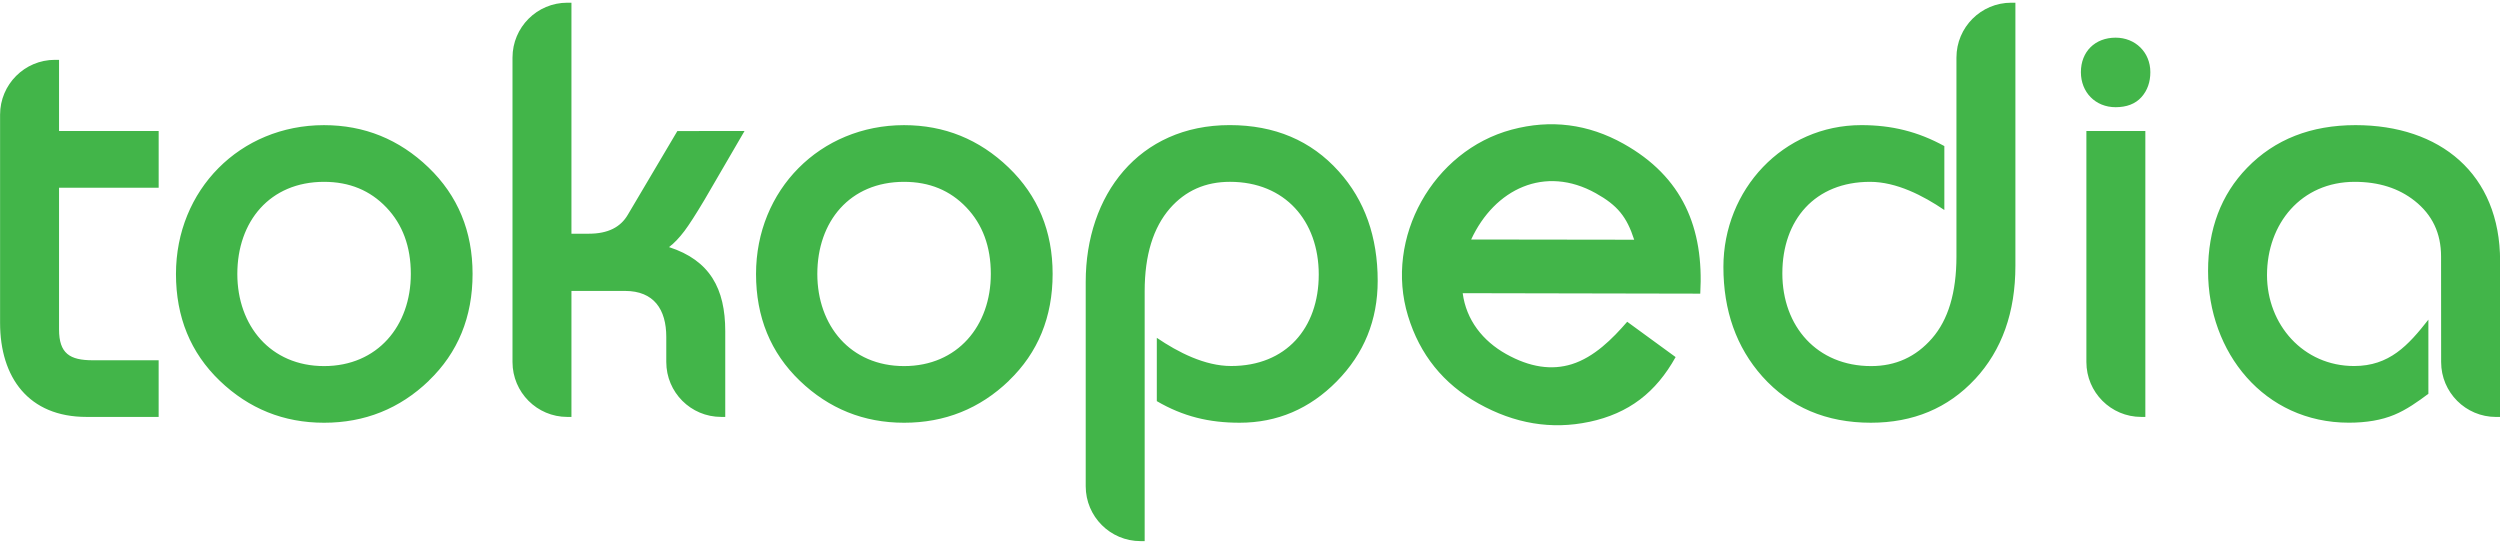
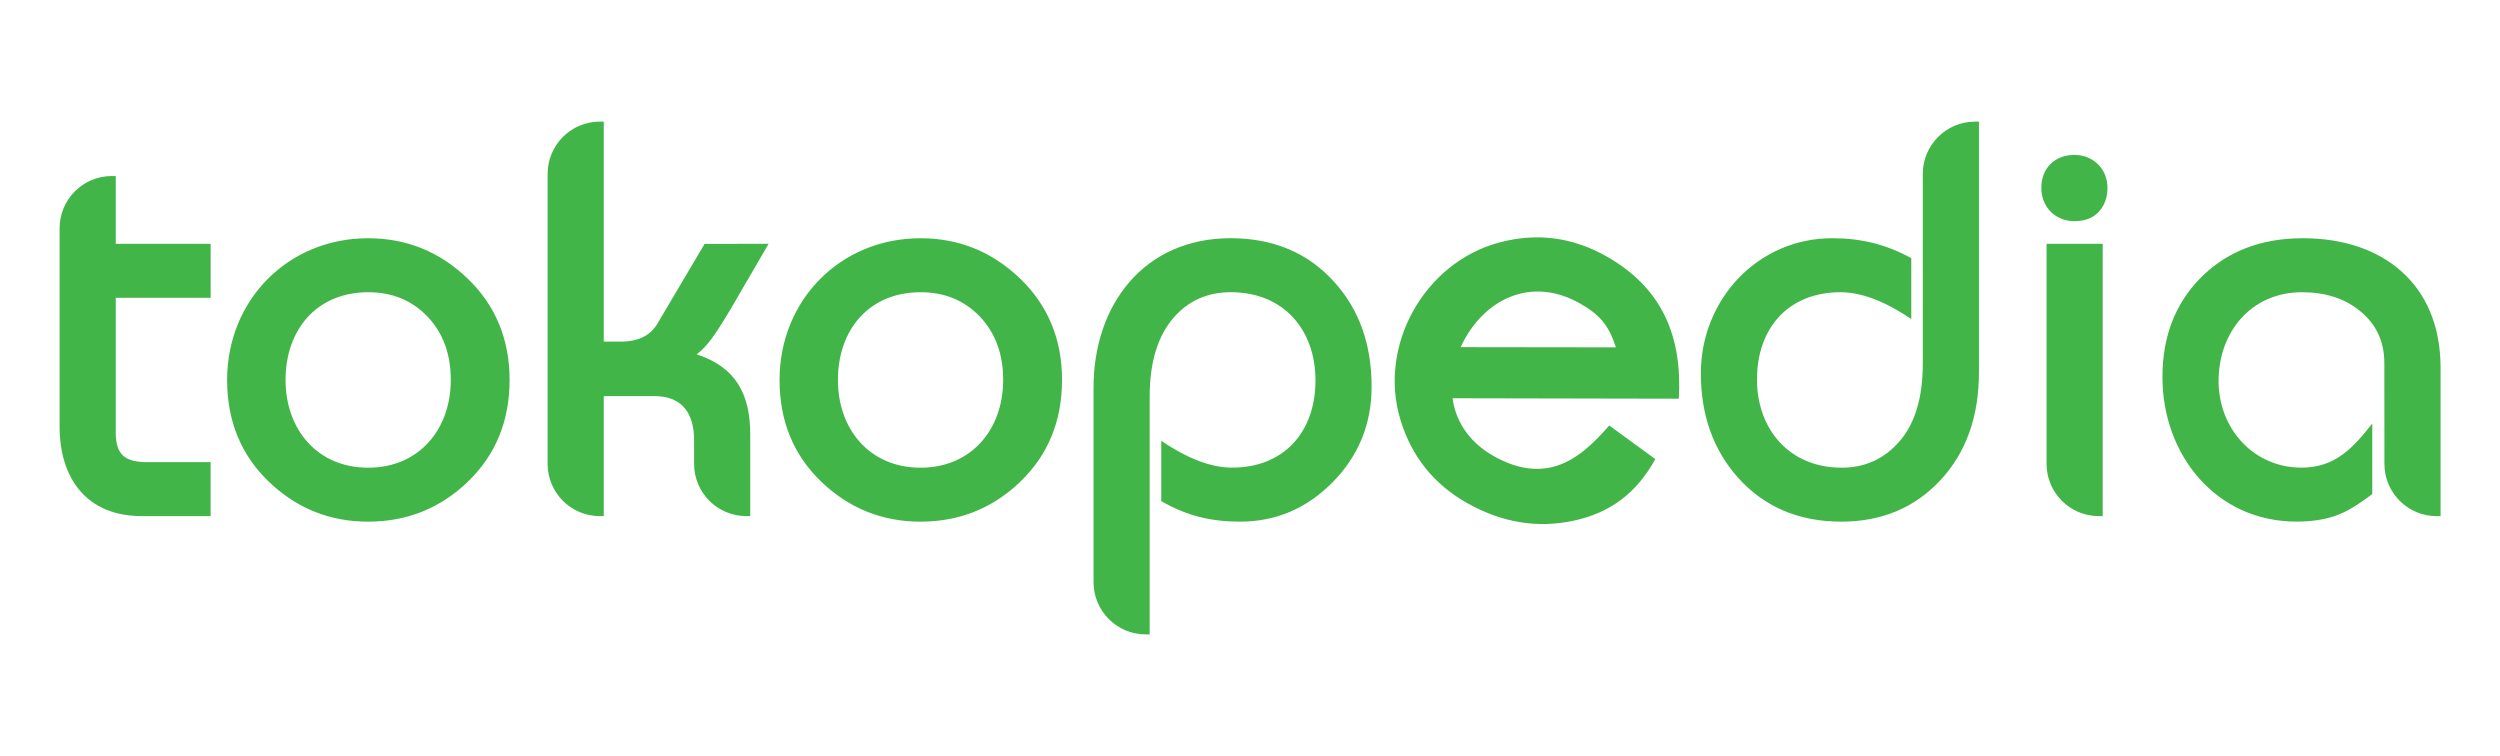
- <svg xmlns="http://www.w3.org/2000/svg" width="400" height="87" version="1.1" viewBox="0 0 400 87">
-   <path d="m213.9 61c-4.347 4.417-9.548 6.637-15.57 6.637-4.874 0-9.016-0.995-13.24-3.454v-10.13c3.401 2.309 7.673 4.508 11.89 4.508 8.792 0 14.02-6.058 14.02-14.64 0-8.592-5.412-14.83-14.21-14.83-3.928 0-7.112 1.414-9.599 4.248-2.666 3.07-4.044 7.458-4.044 13.26v39.98h-0.662c-4.846 0-8.771-3.932-8.771-8.782v-32.7c0-13.88 8.472-25.08 23.03-25.08 7.19 0 13.03 2.462 17.46 7.407 4.163 4.621 6.226 10.48 6.226 17.52 0 6.27-2.177 11.63-6.527 16.05zm102.1-0.339c-4.33 4.654-9.903 6.976-16.66 6.976-7.132 0-12.94-2.462-17.37-7.407-4.161-4.678-6.225-10.54-6.225-17.52 0-12.36 9.528-22.69 22.07-22.69 4.836 0 9.035 1.022 13.28 3.352v10.23c-3.401-2.309-7.672-4.508-11.89-4.508-8.792 0-14.03 6.057-14.03 14.65 0 8.471 5.539 14.83 14.21 14.83 3.925 0 7.157-1.473 9.742-4.439 2.569-2.948 3.904-7.279 3.904-13.1v-31.82c0-4.852 3.928-8.782 8.771-8.782h0.662v42.1c0 7.414-2.143 13.48-6.468 18.14zm26.64-45.13c-0.99 1.11-2.409 1.621-4.141 1.621-3.238 0-5.556-2.391-5.556-5.609 0-3.293 2.274-5.516 5.556-5.516 3.158 0 5.556 2.344 5.556 5.516 0 1.569-0.459 2.914-1.415 3.988zm47.93 25.5c0-3.724-1.407-6.671-4.233-8.905-2.546-2.01-5.726-3.032-9.596-3.032-8.539 0-14.02 6.683-14.02 14.92 0 7.931 5.811 14.55 13.93 14.55 5.648 0 8.668-3.303 11.89-7.418v11.86c-1.641 1.231-3.528 2.573-5.455 3.361-2.033 0.85-4.461 1.263-7.265 1.263-13.58 0-22.53-11.26-22.53-24.27 0-6.682 2.073-12.21 6.246-16.51 4.428-4.565 10.24-6.829 17.35-6.829 13.48 0 23.13 7.751 23.13 21.76v24.93h-0.66c-4.848 0-8.776-3.932-8.776-8.783zm-129.1-2.675c-1.192-3.692-2.686-5.508-6.124-7.43-8.175-4.574-16.22-0.68-19.96 7.394zm-7.198 29.14c-6.026 1.282-11.94 0.294-17.71-2.935-5.628-3.146-9.396-7.825-11.28-14.01-3.819-12.5 4.004-26.44 16.59-29.81 6.237-1.672 12.22-0.915 17.9 2.263 9.436 5.282 12.88 13.45 12.27 23.98l-38.01-0.076c0.56 4.293 3.218 7.652 6.955 9.741 3.788 2.119 7.271 2.626 10.5 1.622 3.589-1.128 6.499-4.06 8.866-6.789l7.746 5.65c-3.159 5.66-7.46 9.01-13.83 10.37zm79.55-46.54h9.433v45.75h-0.664c-4.841 0-8.769-3.932-8.769-8.783zm-320 45.75c-9.227 0-13.81-6.284-13.81-15.06v-33.29c0-4.851 3.928-8.782 8.773-8.782h0.662v11.39h15.94v9.072h-15.94v22.67c0 3.854 1.718 4.937 5.396 4.937h10.54v9.071zm54.79-5.782c-4.66 4.474-10.26 6.715-16.77 6.715-6.447 0-12.02-2.244-16.68-6.715-4.676-4.49-7.007-10.2-7.007-17.09 0-13.44 10.25-23.81 23.68-23.81 6.449 0 12.03 2.261 16.72 6.765 4.706 4.518 7.056 10.22 7.056 17.04 0 6.887-2.334 12.6-7.01 17.09zm44.11-28.96c-1.384 2.324-2.457 3.99-3.212 4.997-0.832 1.095-1.654 1.969-2.468 2.574 6.556 2.12 8.998 6.668 8.998 13.44v13.73h-0.662c-4.844 0-8.773-3.932-8.773-8.783v-4.011c0-4.387-1.965-7.363-6.607-7.363h-8.567v20.16h-0.662c-4.844 0-8.769-3.932-8.769-8.783v-48.71c0-4.852 3.924-8.782 8.769-8.782h0.662v36.96h2.788c3.064 0 5.077-1.049 6.233-3.034l7.924-13.39 10.75-0.011zm48.7 28.96c-4.662 4.474-10.26 6.715-16.77 6.715-6.446 0-12.02-2.244-16.68-6.715-4.676-4.49-7.007-10.2-7.007-17.09 0-13.44 10.25-23.81 23.68-23.81 6.451 0 12.03 2.261 16.72 6.765 4.706 4.518 7.055 10.22 7.055 17.04 0 6.887-2.333 12.6-7.009 17.09zm-6.809-27.74c-2.601-2.723-5.902-4.09-9.962-4.09-8.681 0-13.88 6.337-13.88 14.74 0 8.283 5.32 14.74 13.88 14.74 8.561 0 13.88-6.453 13.88-14.74 0-4.398-1.32-7.927-3.917-10.65zm-92.8 0c-2.6-2.723-5.902-4.09-9.961-4.09-8.681 0-13.88 6.337-13.88 14.74 0 8.283 5.32 14.74 13.88 14.74 8.56 0 13.88-6.453 13.88-14.74 0-4.398-1.319-7.927-3.917-10.65z" style="fill-rule:evenodd;fill:#42b549;stroke-width:2.837" />
+ <svg xmlns="http://www.w3.org/2000/svg" width="420" height="127" viewBox="0 0 420 127" fill="none">
+   <path fill-rule="evenodd" clip-rule="evenodd" d="M223.9 81C219.553 85.417 214.352 87.637 208.33 87.637C203.456 87.637 199.314 86.642 195.09 84.183V74.053C198.491 76.362 202.763 78.561 206.98 78.561C215.772 78.561 221 72.503 221 63.921C221 55.329 215.588 49.091 206.79 49.091C202.862 49.091 199.678 50.505 197.191 53.339C194.525 56.409 193.147 60.797 193.147 66.599V106.579H192.485C187.639 106.579 183.714 102.647 183.714 97.797V65.097C183.714 51.217 192.186 40.017 206.744 40.017C213.934 40.017 219.774 42.479 224.204 47.424C228.367 52.045 230.43 57.904 230.43 64.944C230.43 71.214 228.253 76.574 223.903 80.994L223.9 81ZM326 80.661C321.67 85.315 316.097 87.637 309.34 87.637C302.208 87.637 296.4 85.175 291.97 80.23C287.809 75.552 285.745 69.69 285.745 62.71C285.745 50.35 295.273 40.02 307.815 40.02C312.651 40.02 316.85 41.042 321.095 43.372V53.602C317.694 51.293 313.423 49.094 309.205 49.094C300.413 49.094 295.175 55.151 295.175 63.744C295.175 72.215 300.714 78.574 309.385 78.574C313.31 78.574 316.542 77.101 319.127 74.135C321.696 71.187 323.031 66.856 323.031 61.035V29.215C323.031 24.363 326.959 20.433 331.802 20.433H332.464V62.533C332.464 69.947 330.321 76.013 325.996 80.673L326 80.661ZM352.64 35.531C351.65 36.641 350.231 37.152 348.499 37.152C345.261 37.152 342.943 34.761 342.943 31.543C342.943 28.25 345.217 26.027 348.499 26.027C351.657 26.027 354.055 28.371 354.055 31.543C354.055 33.112 353.596 34.457 352.64 35.531ZM400.57 61.031C400.57 57.307 399.163 54.36 396.337 52.126C393.791 50.116 390.611 49.094 386.741 49.094C378.202 49.094 372.721 55.777 372.721 64.014C372.721 71.945 378.532 78.564 386.651 78.564C392.299 78.564 395.319 75.261 398.541 71.146V83.006C396.9 84.237 395.013 85.579 393.086 86.367C391.053 87.217 388.625 87.63 385.821 87.63C372.241 87.63 363.291 76.37 363.291 63.36C363.291 56.678 365.364 51.15 369.537 46.85C373.965 42.285 379.777 40.021 386.887 40.021C400.367 40.021 410.017 47.772 410.017 61.781V86.711H409.357C404.509 86.711 400.581 82.779 400.581 77.928L400.57 61.031ZM271.47 58.356C270.278 54.664 268.784 52.848 265.346 50.926C257.171 46.352 249.126 50.246 245.386 58.32L271.47 58.356ZM264.272 87.496C258.246 88.778 252.332 87.79 246.562 84.561C240.934 81.415 237.166 76.736 235.282 70.551C231.463 58.051 239.286 44.111 251.872 40.741C258.109 39.069 264.092 39.826 269.772 43.004C279.208 48.286 282.652 56.454 282.042 66.984L244.032 66.908C244.592 71.201 247.25 74.56 250.987 76.649C254.775 78.768 258.258 79.275 261.487 78.271C265.076 77.143 267.986 74.211 270.353 71.482L278.099 77.132C274.94 82.792 270.639 86.142 264.269 87.502L264.272 87.496ZM343.822 40.956H353.255V86.706H352.591C347.75 86.706 343.822 82.774 343.822 77.923L343.822 40.956ZM23.822 86.706C14.595 86.706 10.012 80.422 10.012 71.646V38.356C10.012 33.505 13.94 29.574 18.785 29.574H19.447V40.964H35.387V50.036H19.447V72.706C19.447 76.56 21.165 77.643 24.843 77.643H35.383V86.714L23.822 86.706ZM78.612 80.924C73.952 85.398 68.352 87.639 61.842 87.639C55.395 87.639 49.822 85.395 45.162 80.924C40.486 76.434 38.155 70.724 38.155 63.834C38.155 50.394 48.405 40.024 61.835 40.024C68.284 40.024 73.865 42.285 78.555 46.789C83.261 51.307 85.611 57.009 85.611 63.829C85.611 70.716 83.277 76.429 78.601 80.919L78.612 80.924ZM122.722 51.964C121.338 54.288 120.265 55.954 119.51 56.961C118.678 58.056 117.856 58.93 117.042 59.535C123.598 61.655 126.04 66.203 126.04 72.975V86.705H125.378C120.534 86.705 116.605 82.773 116.605 77.922V73.911C116.605 69.524 114.64 66.548 109.998 66.548H101.431V86.708H100.768C95.924 86.708 91.999 82.776 91.999 77.925V29.215C91.999 24.363 95.923 20.433 100.768 20.433H101.431V57.393H104.219C107.283 57.393 109.296 56.344 110.452 54.359L118.376 40.969L129.126 40.959L122.722 51.964ZM171.422 80.924C166.76 85.398 161.162 87.639 154.652 87.639C148.206 87.639 142.632 85.395 137.972 80.924C133.296 76.434 130.965 70.724 130.965 63.834C130.965 50.394 141.215 40.024 154.645 40.024C161.096 40.024 166.675 42.285 171.365 46.789C176.071 51.307 178.42 57.009 178.42 63.829C178.42 70.716 176.087 76.429 171.411 80.919L171.422 80.924ZM164.613 53.184C162.012 50.461 158.711 49.094 154.651 49.094C145.97 49.094 140.771 55.431 140.771 63.834C140.771 72.117 146.091 78.574 154.651 78.574C163.212 78.574 168.531 72.121 168.531 63.834C168.531 59.436 167.21 55.907 164.613 53.184ZM71.813 53.184C69.213 50.461 65.911 49.094 61.852 49.094C53.171 49.094 47.972 55.431 47.972 63.834C47.972 72.117 53.292 78.574 61.852 78.574C70.412 78.574 75.732 72.121 75.732 63.834C75.732 59.436 74.413 55.907 71.815 53.184H71.813Z" fill="#42B549" />
</svg>
